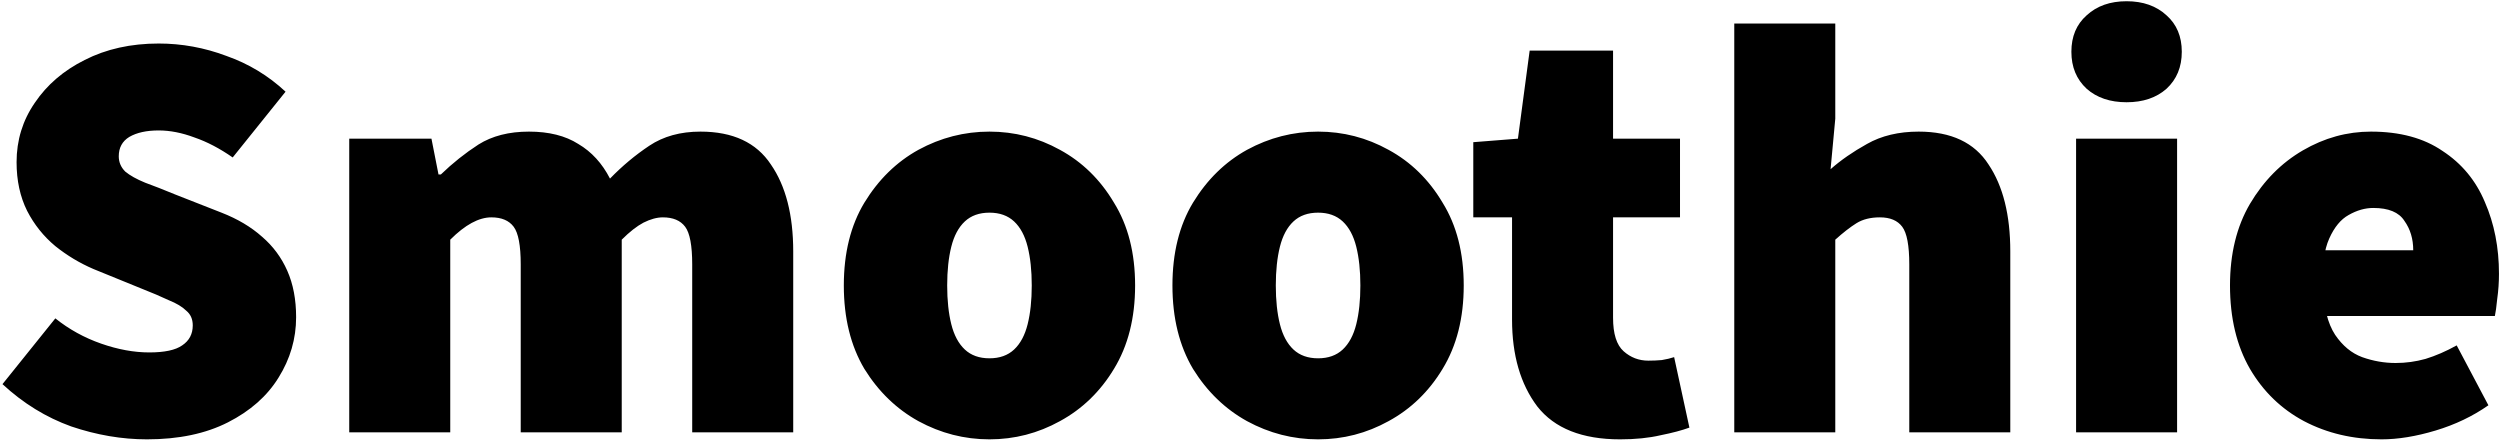
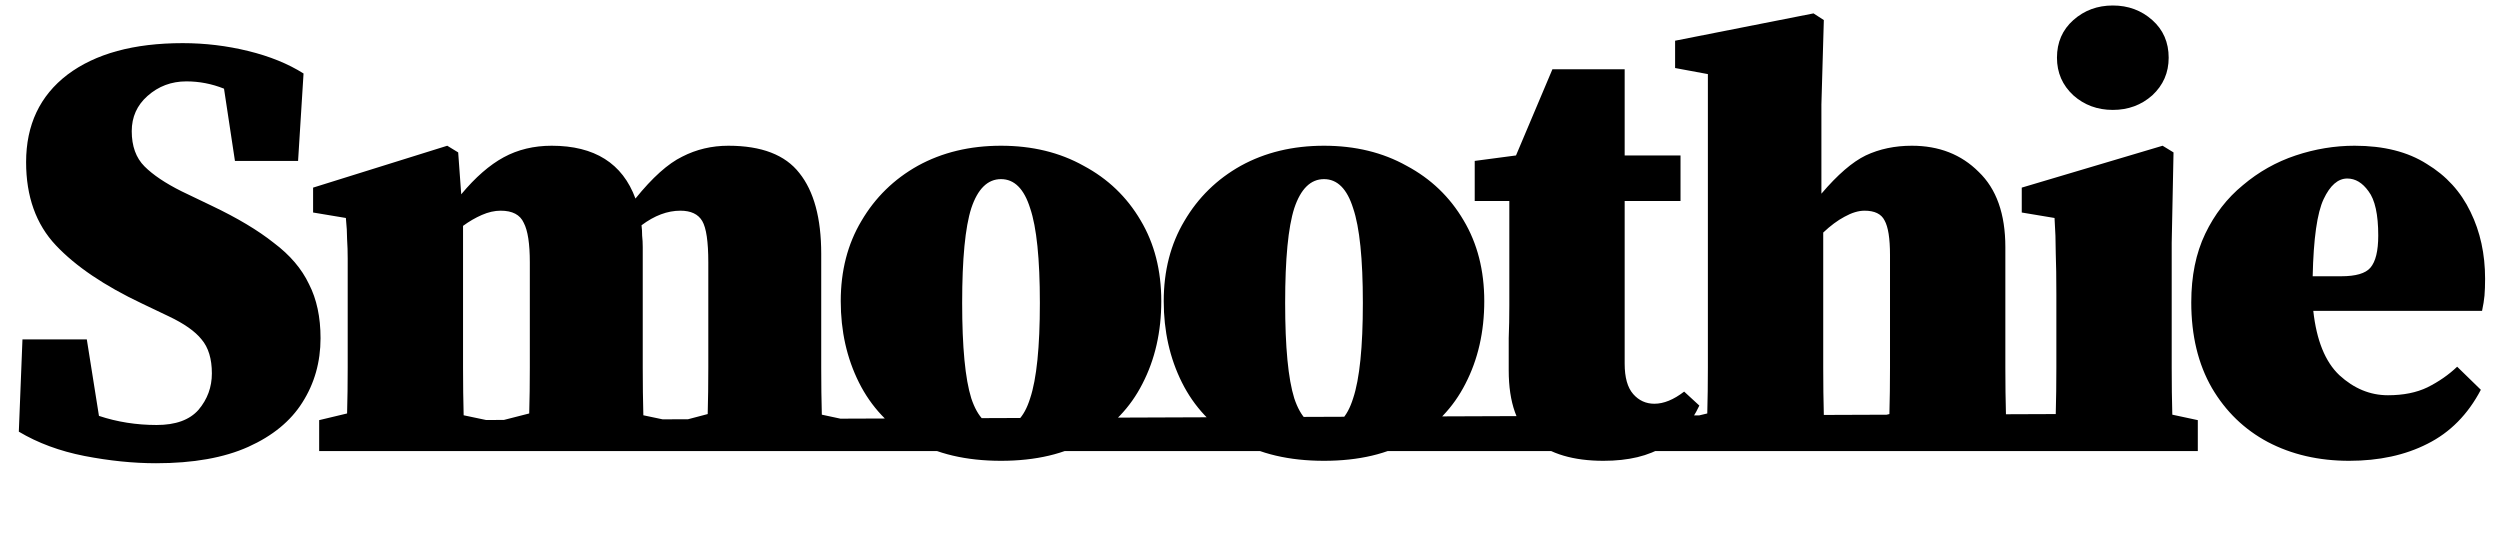
- <svg xmlns="http://www.w3.org/2000/svg" width="613" height="108" viewBox="0 0 613 108" fill="none">
+ <svg xmlns="http://www.w3.org/2000/svg" width="100%" height="100%" viewBox="0 0 593 130" preserveAspectRatio="xMidYMid meet" role="img" aria-label="Labs logo" style="display:block;">
  <defs>
    <style type="text/css">
- 			/* Let the logo inherit color from its parent (currentColor) so buttons/headers can color it */
+ 			/* logo paths follow currentColor so the Storybook header can color the logo */
			.content { fill: currentColor; }
		</style>
  </defs>
-   <path class="content" d="M36.032 107.728C29.888 107.728 23.696 106.672 17.456 104.56C11.312 102.352 5.696 98.896 0.608 94.192L13.568 78.064C16.928 80.752 20.672 82.816 24.8 84.256C28.928 85.696 32.864 86.416 36.608 86.416C40.352 86.416 43.04 85.84 44.672 84.688C46.4 83.536 47.264 81.904 47.264 79.792C47.264 78.256 46.736 77.056 45.68 76.192C44.72 75.232 43.28 74.368 41.36 73.6C39.536 72.736 37.28 71.776 34.592 70.72L22.928 65.968C19.568 64.528 16.448 62.656 13.568 60.352C10.688 57.952 8.384 55.072 6.656 51.712C4.928 48.256 4.064 44.272 4.064 39.76C4.064 34.384 5.552 29.536 8.528 25.216C11.504 20.8 15.584 17.296 20.768 14.704C26.048 12.016 32.096 10.672 38.912 10.672C44.576 10.672 50.096 11.68 55.472 13.696C60.944 15.616 65.792 18.544 70.016 22.48L57.056 38.608C53.888 36.4 50.768 34.768 47.696 33.712C44.624 32.56 41.696 31.984 38.912 31.984C35.936 31.984 33.536 32.512 31.712 33.568C29.984 34.624 29.12 36.208 29.12 38.32C29.12 39.76 29.648 41.008 30.704 42.064C31.856 43.024 33.488 43.936 35.6 44.8C37.712 45.568 40.16 46.528 42.944 47.68L54.32 52.144C58.256 53.68 61.568 55.648 64.256 58.048C66.944 60.352 69.008 63.136 70.448 66.4C71.888 69.664 72.608 73.456 72.608 77.776C72.608 83.056 71.168 88 68.288 92.608C65.504 97.12 61.376 100.768 55.904 103.552C50.432 106.336 43.808 107.728 36.032 107.728ZM85.633 106V34H105.793L107.521 42.784H108.097C110.977 40 114.049 37.552 117.313 35.44C120.673 33.328 124.801 32.272 129.697 32.272C134.593 32.272 138.625 33.28 141.793 35.296C145.057 37.216 147.649 40.048 149.569 43.792C152.545 40.72 155.761 38.032 159.217 35.728C162.673 33.424 166.849 32.272 171.745 32.272C179.713 32.272 185.473 34.96 189.025 40.336C192.673 45.616 194.497 52.72 194.497 61.648V106H169.729V64.816C169.729 60.208 169.153 57.136 168.001 55.6C166.849 54.064 165.025 53.296 162.529 53.296C161.089 53.296 159.505 53.728 157.777 54.592C156.145 55.456 154.369 56.848 152.449 58.768V106H127.681V64.816C127.681 60.208 127.105 57.136 125.953 55.6C124.801 54.064 122.977 53.296 120.481 53.296C117.409 53.296 114.049 55.12 110.401 58.768V106H85.633ZM242.617 107.728C236.473 107.728 230.665 106.24 225.193 103.264C219.817 100.288 215.401 96.016 211.945 90.448C208.585 84.784 206.905 77.968 206.905 70C206.905 62.032 208.585 55.264 211.945 49.696C215.401 44.032 219.817 39.712 225.193 36.736C230.665 33.76 236.473 32.272 242.617 32.272C248.761 32.272 254.521 33.76 259.897 36.736C265.369 39.712 269.785 44.032 273.145 49.696C276.601 55.264 278.329 62.032 278.329 70C278.329 77.968 276.601 84.784 273.145 90.448C269.785 96.016 265.369 100.288 259.897 103.264C254.521 106.24 248.761 107.728 242.617 107.728ZM242.617 87.856C245.113 87.856 247.129 87.136 248.665 85.696C250.201 84.256 251.305 82.192 251.977 79.504C252.649 76.816 252.985 73.648 252.985 70C252.985 66.352 252.649 63.184 251.977 60.496C251.305 57.808 250.201 55.744 248.665 54.304C247.129 52.864 245.113 52.144 242.617 52.144C240.121 52.144 238.105 52.864 236.569 54.304C235.033 55.744 233.929 57.808 233.257 60.496C232.585 63.184 232.249 66.352 232.249 70C232.249 73.648 232.585 76.816 233.257 79.504C233.929 82.192 235.033 84.256 236.569 85.696C238.105 87.136 240.121 87.856 242.617 87.856ZM323.195 107.728C317.051 107.728 311.243 106.24 305.771 103.264C300.395 100.288 295.979 96.016 292.523 90.448C289.163 84.784 287.483 77.968 287.483 70C287.483 62.032 289.163 55.264 292.523 49.696C295.979 44.032 300.395 39.712 305.771 36.736C311.243 33.76 317.051 32.272 323.195 32.272C329.339 32.272 335.099 33.76 340.475 36.736C345.947 39.712 350.363 44.032 353.723 49.696C357.179 55.264 358.907 62.032 358.907 70C358.907 77.968 357.179 84.784 353.723 90.448C350.363 96.016 345.947 100.288 340.475 103.264C335.099 106.24 329.339 107.728 323.195 107.728ZM323.195 87.856C325.691 87.856 327.707 87.136 329.243 85.696C330.779 84.256 331.883 82.192 332.555 79.504C333.227 76.816 333.563 73.648 333.563 70C333.563 66.352 333.227 63.184 332.555 60.496C331.883 57.808 330.779 55.744 329.243 54.304C327.707 52.864 325.691 52.144 323.195 52.144C320.699 52.144 318.683 52.864 317.147 54.304C315.611 55.744 314.507 57.808 313.835 60.496C313.163 63.184 312.827 66.352 312.827 70C312.827 73.648 313.163 76.816 313.835 79.504C314.507 82.192 315.611 84.256 317.147 85.696C318.683 87.136 320.699 87.856 323.195 87.856ZM397.25 107.728C387.938 107.728 381.17 105.04 376.946 99.664C372.818 94.192 370.754 87.088 370.754 78.352V53.296H361.25V34.864L372.194 34L375.074 12.4H395.522V34H411.938V53.296H395.522V77.92C395.522 81.856 396.386 84.592 398.114 86.128C399.842 87.664 401.858 88.432 404.162 88.432C405.314 88.432 406.418 88.384 407.474 88.288C408.626 88.096 409.634 87.856 410.498 87.568L414.242 104.848C412.418 105.52 410.066 106.144 407.186 106.72C404.306 107.392 400.994 107.728 397.25 107.728ZM425.243 106V5.776H450.011V29.104L448.859 41.488C451.355 39.28 454.331 37.216 457.787 35.296C461.339 33.28 465.563 32.272 470.459 32.272C478.427 32.272 484.139 34.96 487.595 40.336C491.147 45.616 492.923 52.72 492.923 61.648V106H468.155V64.816C468.155 60.208 467.579 57.136 466.427 55.6C465.275 54.064 463.451 53.296 460.955 53.296C458.651 53.296 456.731 53.776 455.195 54.736C453.659 55.696 451.931 57.04 450.011 58.768V106H425.243ZM509.055 106V34H533.823V106H509.055ZM521.439 25.072C517.407 25.072 514.143 23.968 511.647 21.76C509.151 19.456 507.903 16.432 507.903 12.688C507.903 8.944 509.151 5.968 511.647 3.76C514.143 1.456 517.407 0.304 521.439 0.304C525.471 0.304 528.735 1.456 531.231 3.76C533.727 5.968 534.975 8.944 534.975 12.688C534.975 16.432 533.727 19.456 531.231 21.76C528.735 23.968 525.471 25.072 521.439 25.072ZM583.948 107.728C576.94 107.728 570.604 106.24 564.94 103.264C559.372 100.288 554.956 96.016 551.691 90.448C548.428 84.784 546.796 77.968 546.796 70C546.796 62.224 548.428 55.552 551.691 49.984C555.052 44.32 559.372 39.952 564.652 36.88C569.932 33.808 575.5 32.272 581.356 32.272C588.46 32.272 594.316 33.856 598.924 37.024C603.628 40.096 607.084 44.272 609.292 49.552C611.596 54.832 612.748 60.688 612.748 67.12C612.748 69.232 612.604 71.296 612.316 73.312C612.124 75.232 611.932 76.624 611.74 77.488H566.38L566.092 61.36H591.724C591.724 58.576 591.004 56.176 589.564 54.16C588.22 52.048 585.676 50.992 581.932 50.992C579.916 50.992 577.9 51.568 575.884 52.72C573.964 53.776 572.38 55.696 571.132 58.48C569.884 61.264 569.356 65.104 569.548 70C569.74 75.28 570.748 79.312 572.572 82.096C574.396 84.784 576.604 86.608 579.195 87.568C581.884 88.528 584.62 89.008 587.404 89.008C589.9 89.008 592.348 88.672 594.748 88C597.244 87.232 599.788 86.128 602.38 84.688L610.156 99.376C606.316 102.064 601.996 104.128 597.196 105.568C592.396 107.008 587.98 107.728 583.948 107.728Z" />
+   <path class="content" d="M37.008 109.88C31.632 109.88 25.968 109.304 20.016 108.152C14.16 107 8.976 105.08 4.464 102.392L5.328 80.504H20.592L23.472 98.648C27.792 100.088 32.352 100.808 37.152 100.808C41.664 100.808 44.976 99.608 47.088 97.208C49.2 94.712 50.256 91.832 50.256 88.568C50.256 85.112 49.44 82.424 47.808 80.504C46.272 78.584 43.68 76.76 40.032 75.032L33.696 72.008C24.768 67.784 17.952 63.176 13.248 58.184C8.544 53.192 6.192 46.616 6.192 38.456C6.192 29.624 9.456 22.712 15.984 17.72C22.608 12.728 31.728 10.232 43.344 10.232C48.624 10.232 53.808 10.856 58.896 12.104C63.984 13.352 68.352 15.128 72 17.432L70.704 38.168H55.728L53.136 21.032C50.256 19.88 47.28 19.304 44.208 19.304C40.656 19.304 37.584 20.456 34.992 22.76C32.496 24.968 31.248 27.752 31.248 31.112C31.248 34.664 32.256 37.448 34.272 39.464C36.288 41.48 39.216 43.448 43.056 45.368L50.256 48.824C56.304 51.704 61.2 54.632 64.944 57.608C68.784 60.488 71.568 63.752 73.296 67.4C75.12 70.952 76.032 75.224 76.032 80.216C76.032 85.88 74.592 90.968 71.712 95.48C68.928 99.896 64.656 103.4 58.896 105.992C53.136 108.584 45.84 109.88 37.008 109.88ZM75.706 107V99.656L82.33 98.072C82.426 94.616 82.474 90.968 82.474 87.128C82.474 83.192 82.474 79.736 82.474 76.76V67.832C82.474 65.144 82.474 62.984 82.474 61.352C82.474 59.72 82.426 58.184 82.33 56.744C82.33 55.304 82.234 53.624 82.042 51.704L74.266 50.408V44.504L106.09 34.568L108.682 36.152L109.402 46.088C112.762 42.056 116.122 39.128 119.482 37.304C122.842 35.48 126.634 34.568 130.858 34.568C141.034 34.568 147.658 38.744 150.73 47.096C154.762 42.104 158.458 38.792 161.818 37.16C165.178 35.432 168.826 34.568 172.762 34.568C180.634 34.568 186.25 36.728 189.61 41.048C193.066 45.368 194.794 51.752 194.794 60.2V76.76C194.794 79.832 194.794 83.336 194.794 87.272C194.794 91.208 194.842 94.904 194.938 98.36L200.986 99.656V107H162.394V99.656L167.866 98.216C167.962 94.76 168.01 91.064 168.01 87.128C168.01 83.192 168.01 79.736 168.01 76.76V62.216C168.01 57.32 167.53 54.056 166.57 52.424C165.61 50.792 163.882 49.976 161.386 49.976C158.314 49.976 155.242 51.128 152.17 53.432C152.266 54.2 152.314 55.016 152.314 55.88C152.41 56.744 152.458 57.656 152.458 58.616V76.76C152.458 79.832 152.458 83.336 152.458 87.272C152.458 91.208 152.506 94.952 152.602 98.504L158.074 99.656V107H119.338V99.656L125.53 98.072C125.626 94.712 125.674 91.064 125.674 87.128C125.674 83.192 125.674 79.736 125.674 76.76V62.216C125.674 57.8 125.194 54.68 124.234 52.856C123.37 50.936 121.546 49.976 118.762 49.976C117.322 49.976 115.834 50.312 114.298 50.984C112.762 51.656 111.274 52.52 109.834 53.576V76.76C109.834 79.736 109.834 83.24 109.834 87.272C109.834 91.208 109.882 94.952 109.978 98.504L115.45 99.656V107H75.706ZM237.44 109.304C229.184 109.304 222.224 107.672 216.56 104.408C210.896 101.048 206.624 96.488 203.744 90.728C200.864 84.968 199.424 78.536 199.424 71.432C199.424 64.232 201.056 57.896 204.32 52.424C207.584 46.856 212.048 42.488 217.712 39.32C223.472 36.152 230.048 34.568 237.44 34.568C244.832 34.568 251.36 36.152 257.024 39.32C262.784 42.392 267.296 46.712 270.56 52.28C273.824 57.752 275.456 64.136 275.456 71.432C275.456 78.728 273.968 85.256 270.992 91.016C268.112 96.68 263.84 101.144 258.176 104.408C252.608 107.672 245.696 109.304 237.44 109.304ZM237.44 101.384C240.608 101.384 242.912 99.08 244.352 94.472C245.888 89.864 246.656 82.328 246.656 71.864C246.656 61.4 245.888 53.912 244.352 49.4C242.912 44.792 240.608 42.488 237.44 42.488C234.272 42.488 231.92 44.792 230.384 49.4C228.944 53.912 228.224 61.4 228.224 71.864C228.224 82.328 228.944 89.864 230.384 94.472C231.92 99.08 234.272 101.384 237.44 101.384ZM314.053 109.304C305.797 109.304 298.837 107.672 293.173 104.408C287.509 101.048 283.237 96.488 280.357 90.728C277.477 84.968 276.037 78.536 276.037 71.432C276.037 64.232 277.669 57.896 280.933 52.424C284.197 46.856 288.661 42.488 294.325 39.32C300.085 36.152 306.661 34.568 314.053 34.568C321.445 34.568 327.973 36.152 333.637 39.32C339.397 42.392 343.909 46.712 347.173 52.28C350.437 57.752 352.069 64.136 352.069 71.432C352.069 78.728 350.581 85.256 347.605 91.016C344.725 96.68 340.453 101.144 334.789 104.408C329.221 107.672 322.309 109.304 314.053 109.304ZM314.053 101.384C317.221 101.384 319.525 99.08 320.965 94.472C322.501 89.864 323.269 82.328 323.269 71.864C323.269 61.4 322.501 53.912 320.965 49.4C319.525 44.792 317.221 42.488 314.053 42.488C310.885 42.488 308.533 44.792 306.997 49.4C305.557 53.912 304.837 61.4 304.837 71.864C304.837 82.328 305.557 89.864 306.997 94.472C308.533 99.08 310.885 101.384 314.053 101.384ZM380.331 109.304C373.227 109.304 367.707 107.672 363.771 104.408C359.835 101.048 357.867 95.528 357.867 87.848C357.867 85.064 357.867 82.52 357.867 80.216C357.963 77.816 358.011 75.224 358.011 72.44V47.672H349.803V38.168L359.595 36.872L368.235 16.424H385.371V36.872H398.619V47.672H385.371V86.264C385.371 89.528 386.043 91.928 387.387 93.464C388.731 95 390.411 95.768 392.427 95.768C394.635 95.768 396.987 94.808 399.483 92.888L403.083 96.2C401.163 100.328 398.379 103.544 394.731 105.848C391.083 108.152 386.283 109.304 380.331 109.304ZM398.341 107V99.656L404.965 98.072C405.061 94.616 405.109 90.968 405.109 87.128C405.109 83.192 405.109 79.736 405.109 76.76V17.576L397.333 16.136V9.656L430.165 3.176L432.613 4.76L432.037 24.776V45.944C435.877 41.432 439.381 38.408 442.549 36.872C445.813 35.336 449.461 34.568 453.493 34.568C459.925 34.568 465.205 36.632 469.333 40.76C473.557 44.792 475.669 50.744 475.669 58.616V76.76C475.669 79.832 475.669 83.336 475.669 87.272C475.669 91.208 475.717 94.904 475.813 98.36L481.861 99.656V107H441.973V99.656L448.165 98.216C448.261 94.76 448.309 91.064 448.309 87.128C448.309 83.192 448.309 79.736 448.309 76.76V60.488C448.309 56.552 447.877 53.816 447.013 52.28C446.245 50.744 444.661 49.976 442.261 49.976C440.821 49.976 439.237 50.456 437.509 51.416C435.877 52.28 434.197 53.528 432.469 55.16V76.76C432.469 79.736 432.469 83.24 432.469 87.272C432.469 91.208 432.517 94.952 432.613 98.504L438.085 99.656V107H481.144 107V99.656L487.624 98.216C487.72 94.664 487.768 90.968 487.768 87.128C487.768 83.192 487.768 79.736 487.768 76.76V69.848C487.768 65.912 487.72 62.648 487.624 60.056C487.624 57.368 487.528 54.584 487.336 51.704L479.56 50.408V44.504L512.968 34.568L515.56 36.152L515.128 57.608V76.76C515.128 79.736 515.128 83.24 515.128 87.272C515.128 91.208 515.176 94.904 515.272 98.36L521.32 99.656V107H481.144ZM501.16 26.072C497.512 26.072 494.392 24.92 491.8 22.616C489.208 20.216 487.912 17.24 487.912 13.688C487.912 10.04 489.208 7.064 491.8 4.76C494.392 2.456 497.512 1.304 501.16 1.304C504.808 1.304 507.928 2.456 510.52 4.76C513.112 7.064 514.408 10.04 514.408 13.688C514.408 17.24 513.112 20.216 510.52 22.616C507.928 24.92 504.808 26.072 501.16 26.072ZM556.776 42.344C554.568 42.344 552.696 43.976 551.16 47.24C549.624 50.504 548.76 56.6 548.568 65.528H555.336C558.792 65.528 561.096 64.856 562.248 63.512C563.496 62.072 564.12 59.528 564.12 55.88C564.12 50.888 563.352 47.384 561.816 45.368C560.376 43.352 558.696 42.344 556.776 42.344ZM557.208 109.304C550.008 109.304 543.576 107.816 537.912 104.84C532.344 101.864 527.928 97.592 524.664 92.024C521.4 86.36 519.768 79.592 519.768 71.72C519.768 65.48 520.872 60.056 523.08 55.448C525.288 50.84 528.264 47 532.008 43.928C535.752 40.76 539.928 38.408 544.536 36.872C549.144 35.336 553.8 34.568 558.504 34.568C565.416 34.568 571.128 36.008 575.64 38.888C580.248 41.672 583.704 45.464 586.008 50.264C588.312 54.968 589.464 60.248 589.464 66.104C589.464 67.64 589.416 68.984 589.32 70.136C589.224 71.192 589.032 72.392 588.744 73.736H548.712C549.48 80.744 551.544 85.832 554.904 89C558.36 92.168 562.2 93.752 566.424 93.752C570.072 93.752 573.192 93.128 575.784 91.88C578.472 90.536 580.824 88.904 582.84 86.984L588.456 92.456C585.384 98.312 581.16 102.584 575.784 105.272C570.504 107.96 564.312 109.304 557.208 109.304Z" />
</svg>
